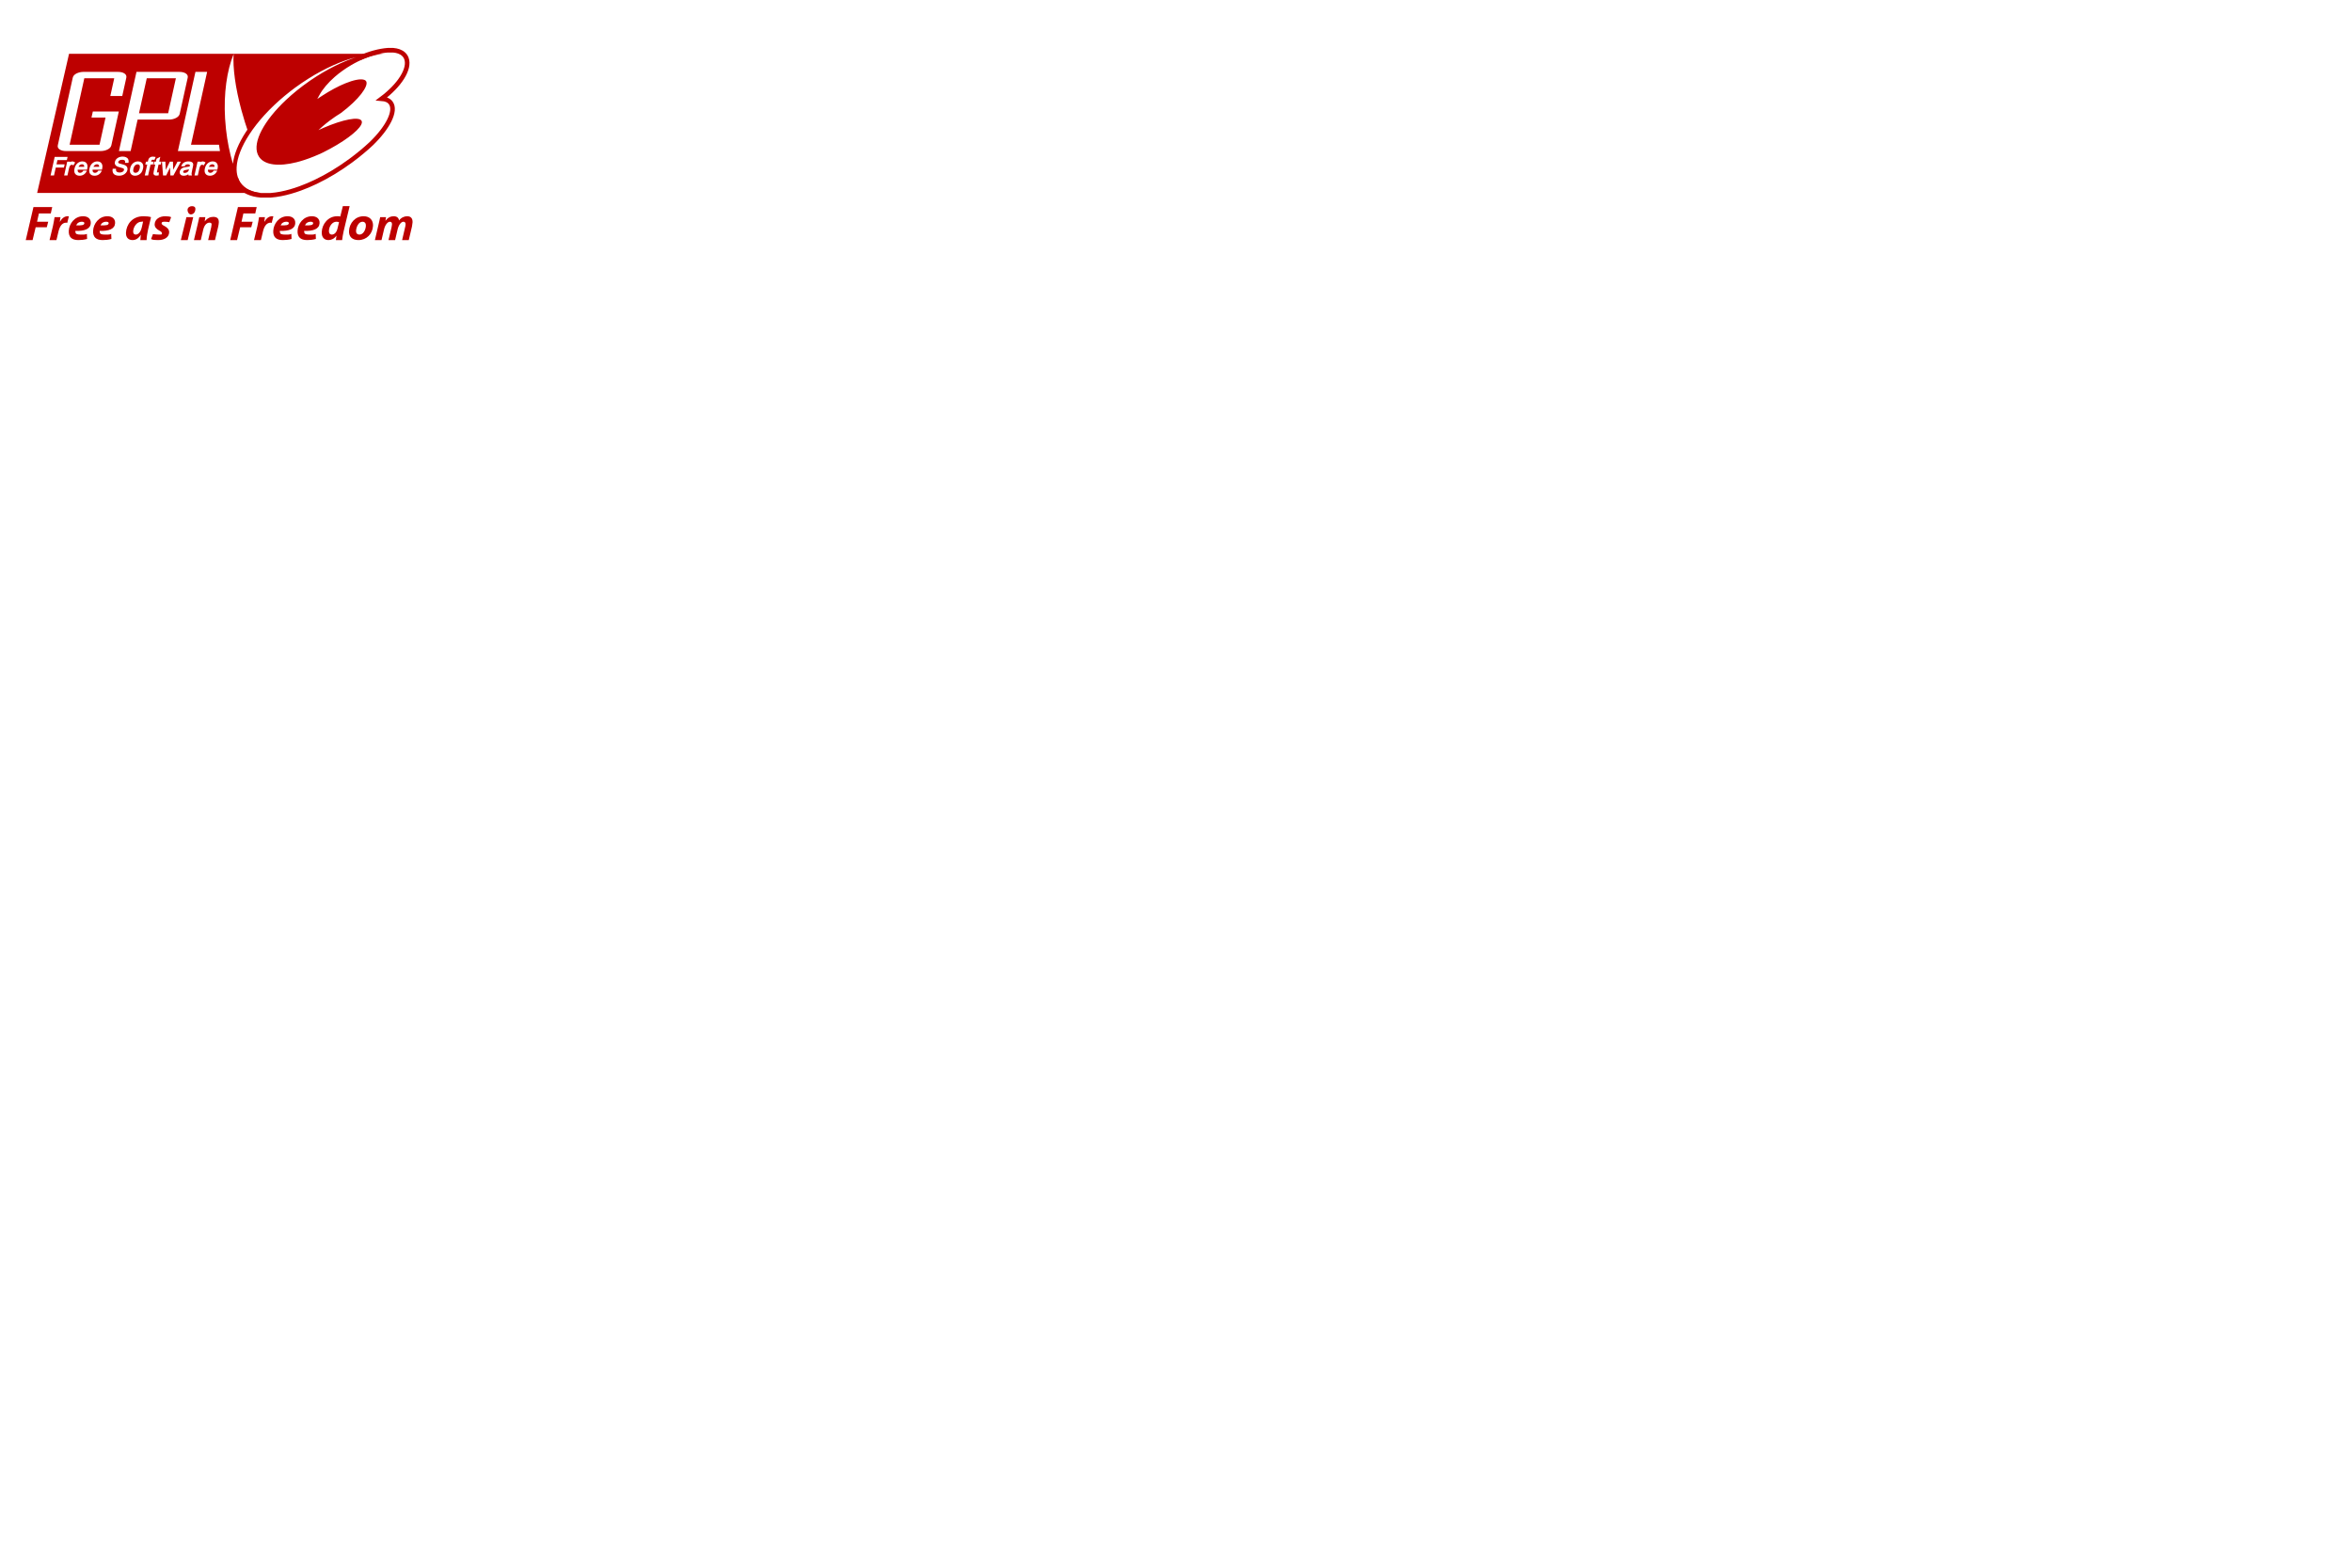
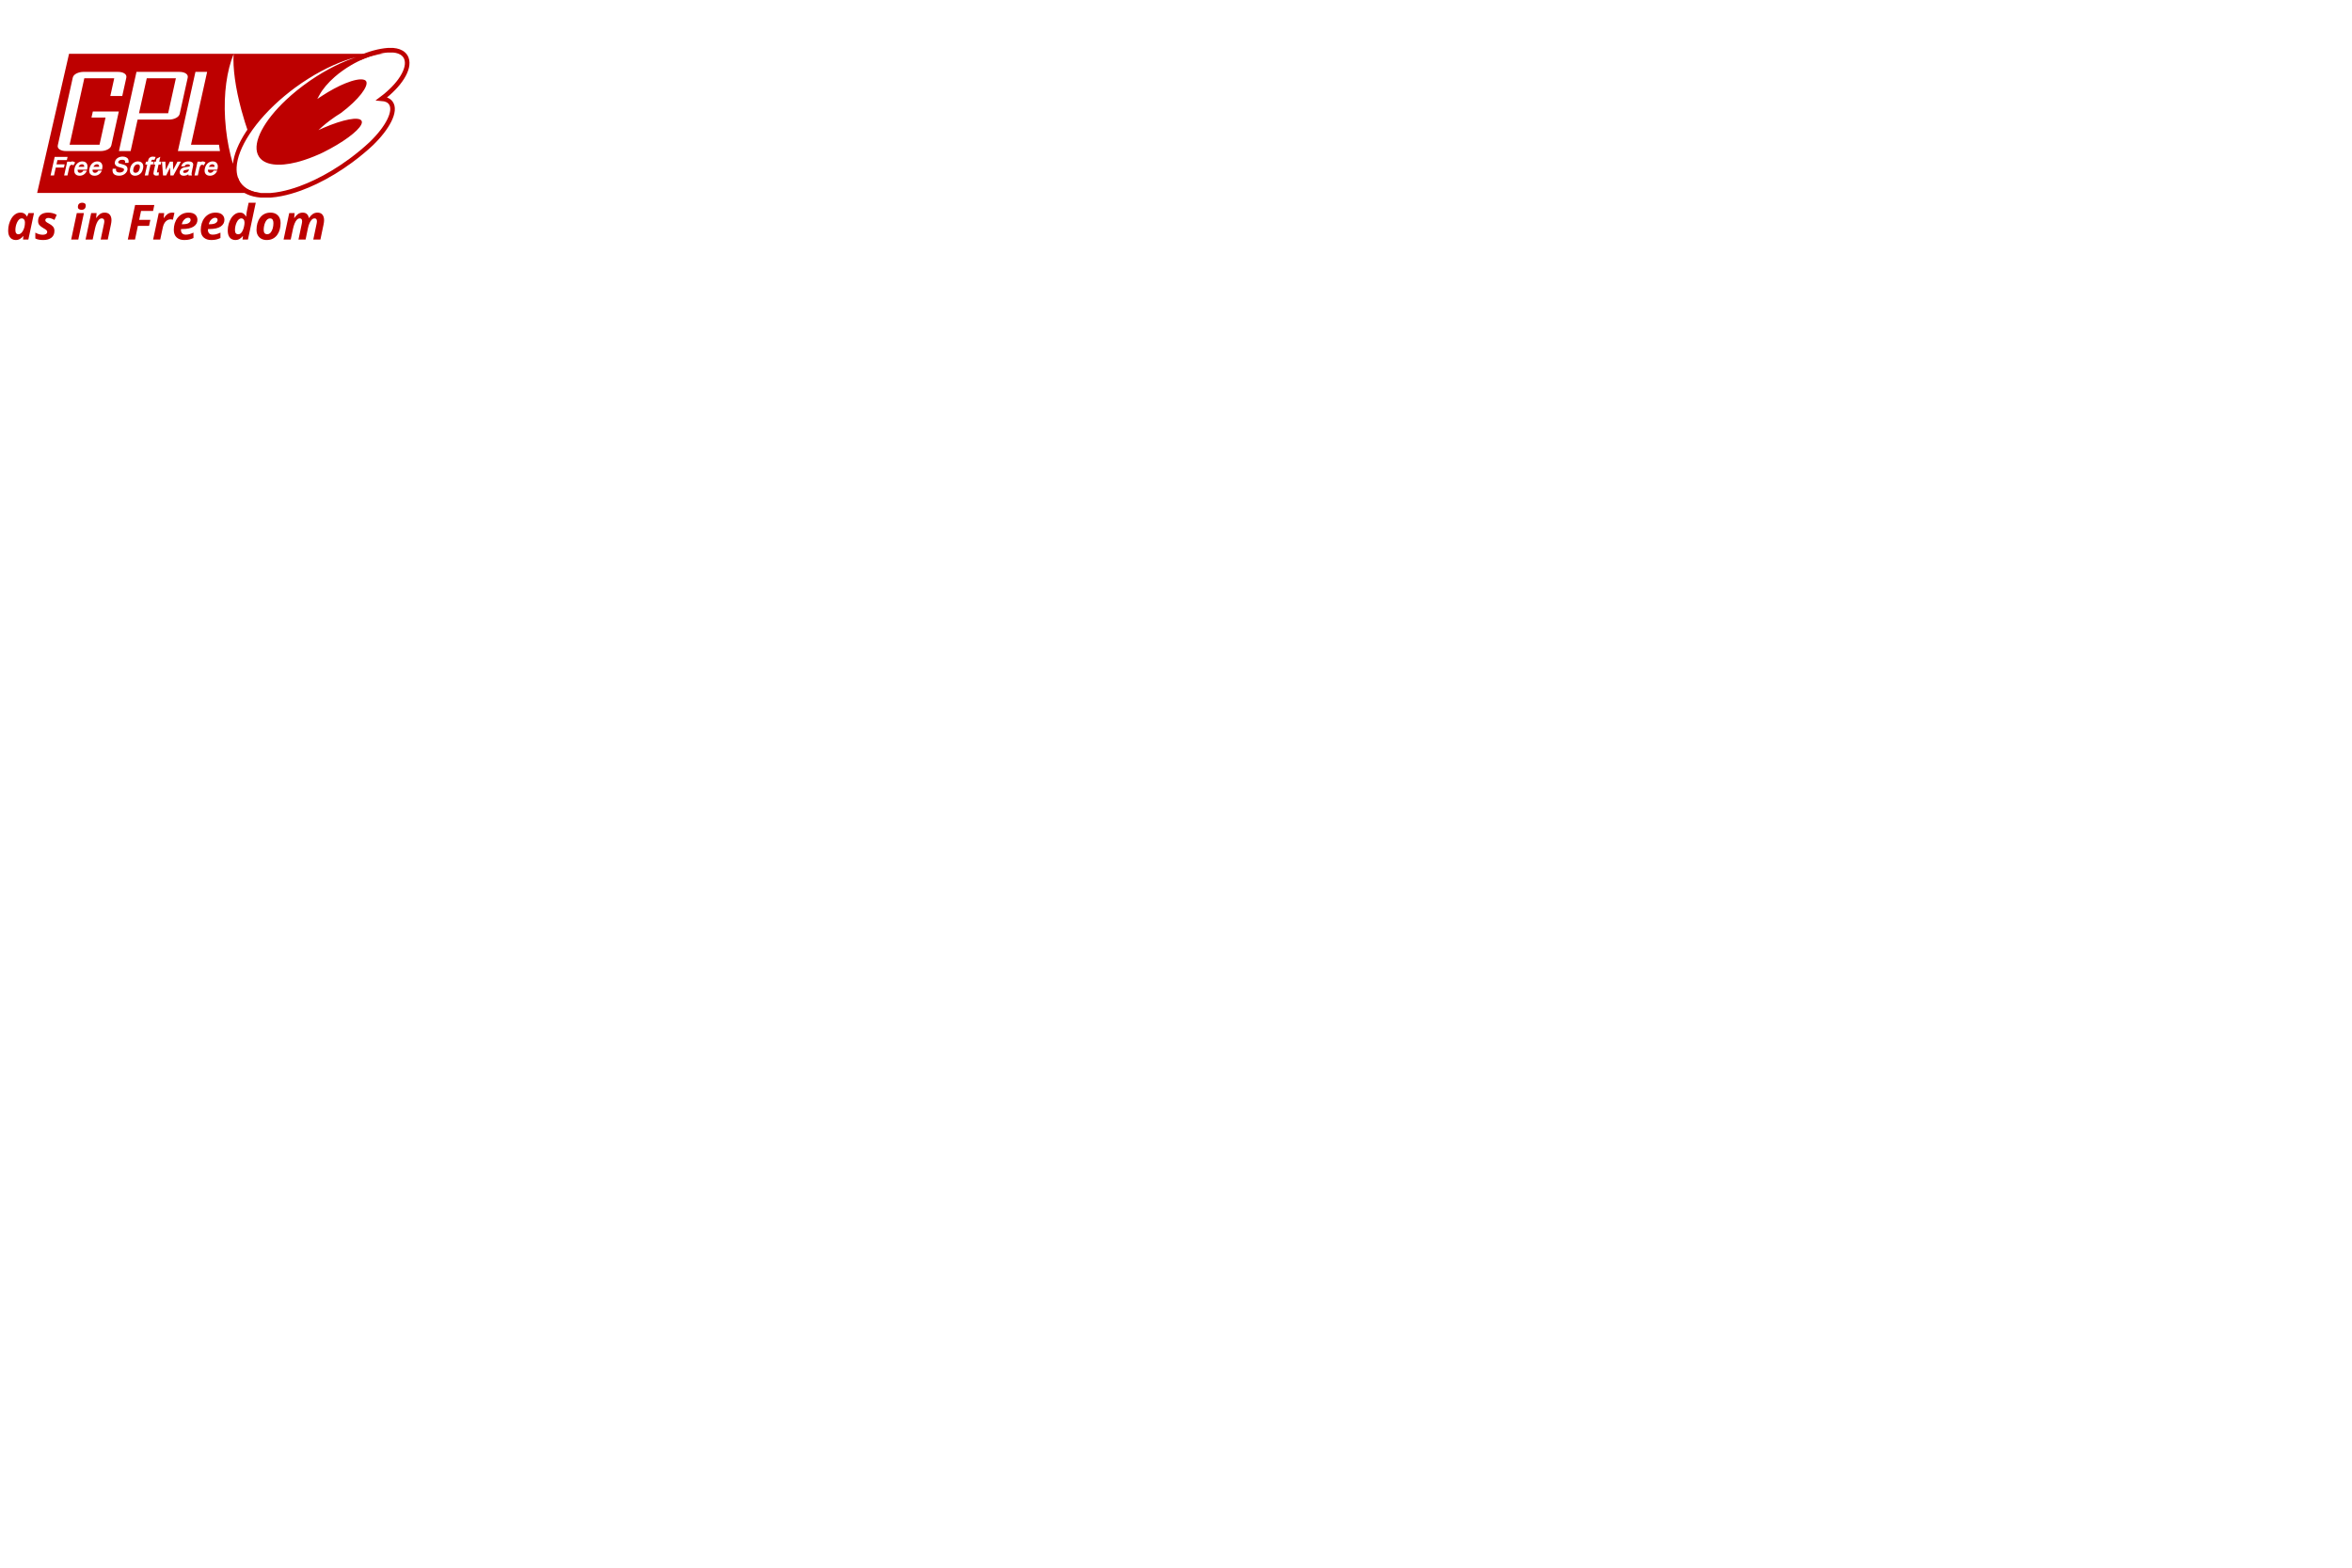
<svg xmlns="http://www.w3.org/2000/svg" width="1620" height="1080" id="svg1341" version="1.0">
  <g id="layer1">
    <path style="fill:#bd0000;fill-opacity:1;fill-rule:evenodd;stroke:none;stroke-width:1pt;stroke-linecap:butt;stroke-linejoin:miter" id="path74" d="M 47.554,37.076 C 47.554,37.076 25.582,132.939 25.582,132.939 C 25.588,132.939 25.589,132.939 25.602,132.939 C 25.602,132.939 127.25,132.939 127.25,132.939 C 127.25,132.939 180.117,132.939 180.117,132.939 C 173.819,132.39 168.846,130.179 165.884,126.148 C 165.334,125.403 164.88,124.6 164.482,123.76 C 164.229,123.141 163.992,122.516 163.752,121.884 C 163.12,119.875 162.868,117.646 162.982,115.271 C 163.298,108.651 166.404,100.775 171.786,92.529 C 177.503,83.765 185.789,74.58 196.048,66.056 C 198.348,64.147 200.725,62.262 203.214,60.43 C 206.291,58.166 209.391,56.082 212.493,54.132 C 223.921,46.937 235.32,41.903 245.421,39.346 C 235.769,42.495 224.924,47.841 214.21,55.119 C 213.825,55.379 213.444,55.646 213.065,55.909 C 207.121,60.028 201.735,64.402 197.035,68.82 C 181.912,83.04 173.918,97.775 177.551,106.407 C 177.81,107.001 178.119,107.568 178.479,108.105 C 182.383,113.847 192.058,114.84 204.32,111.757 C 205.154,111.549 205.988,111.312 206.847,111.066 C 210.764,109.935 214.922,108.408 219.205,106.526 C 220.235,106.071 221.275,105.603 222.324,105.104 C 222.431,105.054 222.533,105.003 222.64,104.946 C 236.159,98.229 246.548,90.5 248.797,85.856 C 249.29,84.846 249.408,83.985 249.074,83.31 C 247.469,80.056 236.241,82.254 222.64,88.146 C 221.547,88.62 220.442,89.108 219.323,89.627 C 220.233,88.782 221.18,87.935 222.146,87.1 C 223.688,85.772 225.284,84.474 226.983,83.191 C 229.643,81.177 232.331,79.357 234.978,77.743 C 247.373,68.392 253.639,59.547 252.331,56.264 C 252.084,55.646 251.56,55.22 250.752,54.961 C 248.168,54.139 243.452,55.12 237.722,57.468 C 232.997,59.407 227.57,62.281 222.067,65.858 C 222.067,65.858 221.317,66.352 221.317,66.352 C 221.317,66.352 221.179,66.431 221.179,66.431 C 221.179,66.431 218.534,68.188 218.534,68.188 C 218.534,68.188 220.054,65.404 220.054,65.404 C 222.309,61.276 225.983,56.969 230.556,52.967 C 233.911,50.042 237.743,47.285 241.868,44.873 C 243.428,43.96 244.986,43.112 246.547,42.347 C 248.145,41.566 249.744,40.872 251.304,40.254 C 255.838,38.461 260.165,37.372 263.939,37.076 C 263.595,37.076 253.338,37.076 253.338,37.076 C 253.338,37.076 217.606,37.076 217.606,37.076 C 217.606,37.076 60.05,37.076 60.05,37.076 C 60.05,37.076 47.554,37.076 47.554,37.076 z M 160.909,37.214 C 160.29,46.662 162.122,60.502 166.278,75.867 C 167.018,78.601 167.822,81.384 168.707,84.198 C 169.256,85.936 169.823,87.647 170.404,89.331 C 170.063,89.832 169.72,90.331 169.398,90.831 C 164.211,98.78 161.18,106.291 160.415,112.823 C 158.223,105.482 156.573,97.442 155.638,88.916 C 155.373,86.473 155.165,84.058 155.026,81.671 C 154.002,64.335 156.266,48.62 160.909,37.214 z M 57.405,49.513 C 57.523,49.51 57.64,49.513 57.76,49.513 C 57.76,49.513 81.114,49.513 81.114,49.513 C 83.111,49.513 84.654,49.887 85.754,50.638 C 86.846,51.393 87.256,52.371 86.997,53.56 C 86.997,53.56 84.214,66.135 84.214,66.135 C 84.214,66.135 75.982,66.135 75.982,66.135 C 75.982,66.135 78.686,53.895 78.686,53.895 C 78.686,53.895 58.076,53.895 58.076,53.895 C 58.076,53.895 50.634,87.534 50.634,87.534 C 50.634,87.534 47.949,99.715 47.949,99.715 C 47.949,99.715 68.539,99.715 68.539,99.715 C 68.539,99.715 68.559,99.636 68.559,99.636 C 68.559,99.636 72.685,81 72.685,81 C 72.685,81 63.012,81 63.012,81 C 63.012,81 63.939,76.795 63.939,76.795 C 63.939,76.795 81.845,76.795 81.845,76.795 C 81.845,76.795 76.712,100.05 76.712,100.05 C 76.643,100.381 76.521,100.681 76.357,100.978 C 75.933,101.749 75.195,102.409 74.165,102.952 C 72.738,103.704 71.029,104.078 69.033,104.078 C 69.033,104.078 45.698,104.078 45.698,104.078 C 43.702,104.078 42.158,103.704 41.059,102.952 C 39.966,102.201 39.55,101.241 39.816,100.05 C 39.816,100.05 50.101,53.56 50.101,53.56 C 50.366,52.371 51.194,51.393 52.628,50.638 C 52.678,50.611 52.735,50.605 52.786,50.579 C 54.094,49.923 55.63,49.555 57.405,49.513 z M 94.005,49.513 C 94.005,49.513 123.4,49.513 123.4,49.513 C 125.371,49.513 126.921,49.887 128.02,50.638 C 129.125,51.393 129.549,52.371 129.283,53.56 C 129.283,53.56 123.795,78.355 123.795,78.355 C 123.536,79.536 122.689,80.5 121.248,81.257 C 119.808,82.016 118.113,82.402 116.135,82.402 C 116.135,82.402 94.775,82.402 94.775,82.402 C 94.775,82.402 90.649,101.018 90.649,101.018 C 90.649,101.018 89.978,104.078 89.978,104.078 C 89.978,104.078 81.924,104.078 81.924,104.078 C 81.924,104.078 82.536,101.314 82.536,101.314 C 82.536,101.314 94.005,49.513 94.005,49.513 z M 134.613,49.513 C 134.613,49.513 142.668,49.513 142.668,49.513 C 142.668,49.513 133.547,90.713 133.547,90.713 C 133.547,90.713 131.553,99.715 131.553,99.715 C 131.553,99.715 150.821,99.715 150.821,99.715 C 151.023,101.192 151.259,102.644 151.512,104.078 C 151.512,104.078 122.532,104.078 122.532,104.078 C 122.532,104.078 124.822,93.733 124.822,93.733 C 124.822,93.733 134.613,49.513 134.613,49.513 z M 101.093,53.895 C 101.093,53.895 95.743,78.019 95.743,78.019 C 95.743,78.019 115.82,78.019 115.82,78.019 C 115.82,78.019 121.15,53.895 121.15,53.895 C 121.15,53.895 101.093,53.895 101.093,53.895 z M 84.214,107.868 C 84.293,107.865 84.371,107.868 84.451,107.868 C 85.386,107.868 86.202,108.032 86.859,108.342 C 87.56,108.67 88.062,109.158 88.34,109.803 C 88.611,110.428 88.682,111.138 88.537,111.915 C 88.537,111.915 88.478,112.211 88.478,112.211 C 88.478,112.211 86.168,112.211 86.168,112.211 C 86.168,112.211 86.188,111.935 86.188,111.935 C 86.248,111.392 86.18,110.965 85.971,110.671 C 85.943,110.634 85.904,110.586 85.872,110.553 C 85.82,110.5 85.742,110.439 85.675,110.395 C 85.351,110.191 84.846,110.079 84.194,110.079 C 83.329,110.079 82.682,110.23 82.24,110.533 C 81.81,110.83 81.538,111.162 81.45,111.56 C 81.362,111.964 81.507,112.176 81.608,112.29 C 81.611,112.293 81.624,112.306 81.628,112.31 C 81.756,112.419 82.2,112.675 83.582,113.001 C 84.833,113.304 85.661,113.576 86.129,113.81 C 86.836,114.17 87.331,114.637 87.59,115.212 C 87.849,115.78 87.905,116.446 87.747,117.166 C 87.59,117.867 87.232,118.514 86.701,119.121 C 86.177,119.727 85.51,120.207 84.707,120.542 C 83.911,120.87 83.038,121.055 82.141,121.055 C 81.004,121.055 80.091,120.883 79.377,120.542 C 78.632,120.188 78.094,119.63 77.778,118.903 C 77.475,118.196 77.41,117.393 77.581,116.515 C 77.581,116.515 77.64,116.238 77.64,116.238 C 77.64,116.238 79.91,116.238 79.91,116.238 C 79.91,116.238 79.89,116.515 79.89,116.515 C 79.834,117.039 79.89,117.462 80.029,117.778 C 80.161,118.081 80.414,118.332 80.818,118.528 C 81.248,118.737 81.785,118.844 82.398,118.844 C 82.947,118.844 83.449,118.752 83.898,118.588 C 84.34,118.43 84.692,118.221 84.944,117.956 C 85.191,117.69 85.335,117.41 85.398,117.107 C 85.461,116.835 85.446,116.606 85.339,116.416 C 85.219,116.214 84.981,116.035 84.609,115.883 C 84.609,115.883 82.674,115.31 82.674,115.31 C 81.594,115.039 80.866,114.78 80.443,114.521 C 79.868,114.18 79.454,113.742 79.239,113.218 C 79.024,112.7 79.001,112.126 79.14,111.5 C 79.286,110.831 79.609,110.194 80.108,109.625 C 80.613,109.05 81.265,108.599 82.042,108.302 C 82.729,108.045 83.452,107.894 84.214,107.868 z M 104.942,107.907 C 105.067,107.898 105.185,107.907 105.317,107.907 C 105.317,107.907 106.739,108.065 106.739,108.065 C 106.739,108.065 107.212,108.105 107.212,108.105 C 107.212,108.105 106.521,109.862 106.521,109.862 C 106.521,109.862 106.383,110.138 106.383,110.138 C 106.383,110.138 105.297,110.04 105.297,110.04 C 104.977,110.04 104.741,110.089 104.587,110.197 C 104.577,110.205 104.557,110.229 104.547,110.237 C 104.527,110.255 104.492,110.287 104.468,110.316 C 104.373,110.441 104.258,110.663 104.172,111.066 C 104.172,111.066 104.131,111.237 104.093,111.382 C 104.592,111.382 105.791,111.382 105.791,111.382 C 105.791,111.382 105.357,113.336 105.357,113.336 C 105.357,113.336 104.115,113.336 103.698,113.336 C 103.572,113.905 102.02,120.858 102.02,120.858 C 102.02,120.858 99.73,120.858 99.73,120.858 C 99.73,120.858 101.219,114.177 101.408,113.336 C 101.023,113.336 100.086,113.336 100.086,113.336 C 100.086,113.336 100.52,111.382 100.52,111.382 C 100.52,111.382 101.463,111.382 101.823,111.382 C 101.886,111.11 101.981,110.77 101.981,110.77 C 102.12,110.138 102.265,109.684 102.455,109.368 C 102.714,108.932 103.079,108.568 103.541,108.302 C 103.92,108.082 104.401,107.95 104.942,107.907 z M 110.41,108.006 C 110.41,108.006 109.812,110.7 109.66,111.382 C 110.103,111.382 111.141,111.382 111.141,111.382 C 111.141,111.382 110.707,113.336 110.707,113.336 C 110.707,113.336 109.618,113.336 109.226,113.336 C 109.106,113.88 108.16,118.094 108.16,118.094 C 108.16,118.094 108.081,118.6 108.081,118.745 C 108.081,118.75 108.081,118.762 108.081,118.765 C 108.081,118.767 108.081,118.784 108.081,118.785 C 108.082,118.786 108.1,118.784 108.101,118.785 C 108.101,118.785 108.338,118.805 108.338,118.805 C 108.338,118.805 109.423,118.726 109.423,118.726 C 109.423,118.726 109.305,120.483 109.305,120.483 C 109.305,120.483 109.325,120.799 109.325,120.799 C 109.325,120.799 107.765,120.976 107.765,120.976 C 107.146,120.976 106.692,120.875 106.364,120.66 C 106.016,120.433 105.814,120.131 105.732,119.752 C 105.719,119.683 105.692,119.582 105.692,119.436 C 105.692,119.152 105.746,118.671 105.929,117.837 C 105.929,117.837 106.759,114.12 106.936,113.336 C 106.639,113.336 105.85,113.336 105.85,113.336 C 105.85,113.336 106.285,111.382 106.285,111.382 C 106.285,111.382 107.054,111.382 107.37,111.382 C 107.471,110.927 107.824,109.368 107.824,109.368 C 107.824,109.368 109.66,108.401 109.66,108.401 C 109.66,108.401 110.41,108.006 110.41,108.006 z M 37.664,108.085 C 37.664,108.085 46.547,108.085 46.547,108.085 C 46.547,108.085 46.054,110.296 46.054,110.296 C 46.054,110.296 40.127,110.296 39.559,110.296 C 39.458,110.745 39.053,112.561 38.907,113.218 C 39.729,113.218 44.534,113.218 44.534,113.218 C 44.534,113.218 44.04,115.429 44.04,115.429 C 44.04,115.429 38.982,115.429 38.414,115.429 C 38.294,115.979 37.21,120.858 37.21,120.858 C 37.21,120.858 34.821,120.858 34.821,120.858 C 34.821,120.858 37.664,108.085 37.664,108.085 z M 49.568,111.204 C 49.657,111.193 49.754,111.204 49.844,111.204 C 50.413,111.204 50.938,111.377 51.443,111.737 C 51.443,111.737 51.759,111.954 51.759,111.954 C 51.759,111.954 50.535,113.968 50.535,113.968 C 50.535,113.968 50.199,113.731 50.199,113.731 C 49.953,113.573 49.688,113.494 49.41,113.494 C 49.17,113.494 48.946,113.58 48.719,113.731 C 48.479,113.889 48.278,114.098 48.127,114.383 C 47.861,114.869 47.667,115.414 47.534,116.001 C 47.534,116.001 46.468,120.858 46.468,120.858 C 46.468,120.858 44.178,120.858 44.178,120.858 C 44.178,120.858 46.291,111.382 46.291,111.382 C 46.291,111.382 48.423,111.382 48.423,111.382 C 48.423,111.382 48.349,111.669 48.324,111.777 C 48.425,111.701 48.532,111.597 48.62,111.54 C 48.926,111.357 49.249,111.243 49.568,111.204 z M 56.359,111.204 C 56.497,111.194 56.632,111.204 56.773,111.204 C 58.062,111.204 59.037,111.656 59.675,112.547 C 60.073,113.122 60.287,113.832 60.287,114.679 C 60.287,115.146 60.23,115.649 60.11,116.199 C 60.11,116.199 59.932,116.89 59.932,116.89 C 59.932,116.89 54.141,116.89 53.496,116.89 C 53.484,117.022 53.477,117.165 53.477,117.285 C 53.477,117.777 53.578,118.165 53.792,118.449 C 53.894,118.588 54.013,118.713 54.148,118.805 C 54.402,118.971 54.731,119.061 55.115,119.061 C 55.583,119.061 55.993,118.933 56.378,118.686 C 56.745,118.453 57.096,118.079 57.405,117.561 C 57.405,117.561 59.853,117.561 59.853,117.561 C 59.853,117.561 59.636,118.035 59.636,118.035 C 59.168,118.982 58.516,119.721 57.701,120.246 C 56.886,120.77 55.913,121.055 54.839,121.055 C 53.443,121.055 52.403,120.604 51.759,119.713 C 51.121,118.841 50.984,117.636 51.325,116.12 C 51.666,114.578 52.347,113.347 53.338,112.487 C 54.227,111.717 55.236,111.289 56.359,111.204 z M 66.644,111.204 C 66.782,111.194 66.918,111.204 67.059,111.204 C 68.347,111.204 69.322,111.656 69.961,112.547 C 70.359,113.122 70.573,113.832 70.573,114.679 C 70.573,115.14 70.515,115.636 70.395,116.179 C 70.395,116.179 70.217,116.89 70.217,116.89 C 70.217,116.89 64.426,116.89 63.781,116.89 C 63.775,116.978 63.768,117.058 63.762,117.146 C 63.757,117.18 63.764,117.23 63.762,117.265 C 63.762,117.271 63.762,117.279 63.762,117.285 C 63.762,117.379 63.775,117.473 63.781,117.561 C 63.813,117.921 63.907,118.222 64.078,118.449 C 64.11,118.494 64.141,118.548 64.176,118.588 C 64.466,118.897 64.875,119.061 65.4,119.061 C 65.868,119.061 66.285,118.933 66.664,118.686 C 67.03,118.453 67.381,118.079 67.69,117.561 C 67.69,117.561 70.158,117.561 70.158,117.561 C 70.158,117.561 69.921,118.035 69.921,118.035 C 69.454,118.982 68.801,119.721 67.986,120.246 C 67.171,120.77 66.198,121.055 65.124,121.055 C 63.728,121.055 62.689,120.604 62.044,119.713 C 61.627,119.144 61.432,118.42 61.432,117.561 C 61.432,117.428 61.439,117.285 61.452,117.146 C 61.477,116.818 61.528,116.486 61.61,116.12 C 61.951,114.585 62.612,113.347 63.604,112.487 C 64.493,111.717 65.521,111.289 66.644,111.204 z M 94.657,111.204 C 94.798,111.193 94.928,111.204 95.071,111.204 C 96.385,111.204 97.395,111.649 98.052,112.527 C 98.703,113.405 98.861,114.59 98.526,116.08 C 98.267,117.243 97.893,118.182 97.381,118.864 C 96.87,119.546 96.217,120.104 95.447,120.483 C 94.682,120.862 93.873,121.055 93.058,121.055 C 91.719,121.055 90.721,120.597 90.077,119.713 C 89.66,119.151 89.445,118.426 89.445,117.561 C 89.445,117.094 89.497,116.597 89.623,116.041 C 90.002,114.348 90.776,113.058 91.913,112.231 C 92.748,111.628 93.669,111.28 94.657,111.204 z M 129.342,111.204 C 129.509,111.194 129.663,111.204 129.836,111.204 C 130.632,111.204 131.257,111.285 131.731,111.481 C 132.237,111.683 132.595,111.969 132.797,112.31 C 132.993,112.632 133.093,113.028 133.093,113.514 C 133.093,113.514 132.856,114.955 132.856,114.955 C 132.856,114.955 132.422,116.91 132.422,116.91 C 132.049,118.577 131.967,119.203 131.948,119.436 C 131.929,119.752 131.959,120.06 132.047,120.345 C 132.047,120.345 132.205,120.858 132.205,120.858 C 132.205,120.858 129.875,120.858 129.875,120.858 C 129.875,120.858 129.777,120.562 129.777,120.562 C 129.739,120.423 129.75,120.246 129.737,120.088 C 129.295,120.36 128.852,120.6 128.454,120.739 C 127.867,120.942 127.257,121.055 126.638,121.055 C 125.564,121.055 124.769,120.776 124.289,120.226 C 123.922,119.822 123.756,119.327 123.756,118.765 C 123.756,118.55 123.784,118.328 123.835,118.094 C 123.942,117.614 124.137,117.169 124.447,116.771 C 124.75,116.38 125.108,116.057 125.513,115.824 C 125.904,115.59 126.341,115.424 126.796,115.31 C 126.796,115.31 128.197,115.074 128.197,115.074 C 129.278,114.947 130.084,114.79 130.665,114.62 C 130.678,114.556 130.705,114.481 130.705,114.481 C 130.796,114.075 130.785,113.769 130.685,113.613 C 130.677,113.603 130.654,113.582 130.645,113.573 C 130.624,113.551 130.591,113.515 130.566,113.494 C 130.329,113.306 129.924,113.218 129.382,113.218 C 128.769,113.218 128.316,113.318 128,113.514 C 127.69,113.71 127.404,114.068 127.151,114.58 C 127.151,114.58 124.762,114.58 124.762,114.58 C 124.762,114.58 124.98,114.106 124.98,114.106 C 125.264,113.449 125.603,112.904 126.026,112.487 C 126.449,112.071 127.021,111.748 127.684,111.52 C 128.192,111.352 128.748,111.241 129.342,111.204 z M 139.351,111.204 C 139.44,111.193 139.538,111.204 139.628,111.204 C 140.203,111.204 140.741,111.377 141.246,111.737 C 141.246,111.737 141.543,111.954 141.543,111.954 C 141.543,111.954 140.319,113.968 140.319,113.968 C 140.319,113.968 139.983,113.731 139.983,113.731 C 139.737,113.573 139.485,113.494 139.213,113.494 C 138.973,113.494 138.736,113.58 138.502,113.731 C 138.262,113.889 138.088,114.098 137.93,114.383 C 137.671,114.869 137.47,115.414 137.338,116.001 C 137.338,116.001 136.252,120.858 136.252,120.858 C 136.252,120.858 133.962,120.858 133.962,120.858 C 133.962,120.858 136.074,111.382 136.074,111.382 C 136.074,111.382 138.206,111.382 138.206,111.382 C 138.206,111.382 138.153,111.669 138.127,111.777 C 138.228,111.701 138.329,111.597 138.423,111.54 C 138.724,111.357 139.033,111.243 139.351,111.204 z M 146.123,111.204 C 146.26,111.194 146.396,111.204 146.537,111.204 C 147.826,111.204 148.807,111.656 149.439,112.547 C 149.843,113.122 150.051,113.832 150.051,114.679 C 150.051,115.146 149.974,115.649 149.854,116.199 C 149.854,116.199 149.696,116.89 149.696,116.89 C 149.696,116.89 143.898,116.89 143.26,116.89 C 143.247,117.022 143.221,117.165 143.221,117.285 C 143.221,117.777 143.328,118.165 143.536,118.449 C 143.569,118.494 143.619,118.548 143.655,118.588 C 143.676,118.61 143.712,118.646 143.734,118.666 C 144.016,118.923 144.401,119.061 144.879,119.061 C 145.346,119.061 145.757,118.933 146.142,118.686 C 146.509,118.453 146.853,118.079 147.169,117.561 C 147.169,117.561 149.637,117.561 149.637,117.561 C 149.637,117.561 149.4,118.035 149.4,118.035 C 148.932,118.982 148.274,119.721 147.465,120.246 C 146.644,120.77 145.683,121.055 144.602,121.055 C 143.206,121.055 142.187,120.604 141.543,119.713 C 140.905,118.841 140.754,117.636 141.089,116.12 C 141.43,114.578 142.091,113.347 143.082,112.487 C 143.977,111.717 145.001,111.289 146.123,111.204 z M 111.555,111.382 C 111.555,111.382 113.905,111.382 113.905,111.382 C 113.905,111.382 114.195,117.005 114.201,117.087 C 114.296,116.886 114.369,116.716 114.379,116.692 C 114.379,116.692 116.965,111.382 116.965,111.382 C 116.965,111.382 119.116,111.382 119.116,111.382 C 119.116,111.382 119.314,116.937 119.314,116.969 C 119.377,116.855 122.255,111.382 122.255,111.382 C 122.255,111.382 124.585,111.382 124.585,111.382 C 124.585,111.382 119.452,120.858 119.452,120.858 C 119.452,120.858 117.34,120.858 117.34,120.858 C 117.34,120.858 117.135,115.72 117.123,115.429 C 116.251,117.217 114.477,120.858 114.477,120.858 C 114.477,120.858 112.306,120.858 112.306,120.858 C 112.306,120.858 111.555,111.382 111.555,111.382 z M 56.398,113.178 C 55.854,113.201 55.36,113.398 54.898,113.771 C 54.532,114.061 54.284,114.46 54.089,114.896 C 54.089,114.896 57.978,114.896 57.978,114.896 C 57.984,114.826 57.997,114.742 57.997,114.679 C 57.997,114.319 57.933,114.039 57.82,113.85 C 57.542,113.395 57.129,113.178 56.517,113.178 C 56.48,113.178 56.435,113.177 56.398,113.178 z M 66.683,113.178 C 66.139,113.201 65.645,113.398 65.183,113.771 C 64.817,114.061 64.576,114.46 64.374,114.896 C 64.374,114.896 68.263,114.896 68.263,114.896 C 68.269,114.826 68.283,114.742 68.283,114.679 C 68.283,114.319 68.225,114.039 68.105,113.85 C 68.05,113.757 67.975,113.665 67.907,113.593 C 67.644,113.32 67.281,113.178 66.802,113.178 C 66.765,113.178 66.72,113.177 66.683,113.178 z M 146.241,113.178 C 145.681,113.196 145.159,113.385 144.681,113.771 C 144.321,114.061 144.074,114.46 143.872,114.896 C 143.872,114.896 147.741,114.896 147.741,114.896 C 147.748,114.826 147.761,114.742 147.761,114.679 C 147.761,114.319 147.703,114.039 147.583,113.85 C 147.312,113.401 146.893,113.185 146.28,113.178 C 146.262,113.179 146.259,113.178 146.241,113.178 z M 94.519,113.218 C 93.997,113.28 93.511,113.518 93.058,113.929 C 92.515,114.421 92.121,115.195 91.893,116.219 C 91.798,116.648 91.755,117.015 91.755,117.344 C 91.755,117.792 91.841,118.145 92.012,118.41 C 92.057,118.478 92.117,118.55 92.17,118.607 C 92.45,118.905 92.842,119.061 93.334,119.061 C 93.972,119.061 94.535,118.824 95.071,118.331 C 95.615,117.832 96.002,117.05 96.236,116.001 C 96.451,115.041 96.421,114.324 96.118,113.869 C 95.827,113.427 95.402,113.218 94.815,113.218 C 94.715,113.218 94.615,113.206 94.519,113.218 z M 130.191,116.673 C 129.654,116.818 129.053,116.94 128.257,117.048 C 127.663,117.136 127.24,117.229 126.993,117.324 C 126.778,117.413 126.605,117.535 126.46,117.699 C 126.321,117.857 126.228,118.023 126.184,118.212 C 126.171,118.288 126.164,118.366 126.164,118.43 C 126.164,118.435 126.164,118.444 126.164,118.449 C 126.165,118.464 126.162,118.494 126.164,118.509 C 126.168,118.537 126.176,118.581 126.184,118.607 C 126.187,118.616 126.2,118.638 126.204,118.647 C 126.21,118.664 126.215,118.69 126.223,118.706 C 126.232,118.722 126.252,118.75 126.263,118.765 C 126.279,118.788 126.302,118.823 126.322,118.844 C 126.48,119.021 126.795,119.101 127.25,119.101 C 127.749,119.101 128.229,119.006 128.671,118.785 C 129.107,118.57 129.459,118.25 129.718,117.877 C 129.907,117.612 130.059,117.203 130.191,116.673 z " />
    <g style="fill:#bd0000;fill-opacity:1" transform="matrix(0.6317225,0,0,0.6317225,-61.3054,-143.7693)" id="g4966">
-       <g style="fill:#bd0000;fill-opacity:1;fill-rule:evenodd;stroke:none;stroke-width:1pt;stroke-linecap:butt;stroke-linejoin:miter" id="g84" transform="translate(125.1273,453.3934)">
-         <path style="fill:#bd0000;fill-opacity:1" id="path86" d="M 0,36 C 0,36 7.46,36 7.46,36 C 7.46,36 10.81,22 10.81,22 C 10.81,22 22.93,22 22.93,22 C 22.93,22 24.49,16 24.49,16 C 24.49,16 12.32,16 12.32,16 C 12.32,16 14.34,7 14.34,7 C 14.34,7 27.29,7 27.29,7 C 27.29,7 28.85,0 28.85,0 C 28.85,0 8.4,0 8.4,0 C 8.4,0 0,36 0,36 z " />
-       </g>
-       <g style="fill:#bd0000;fill-opacity:1;fill-rule:evenodd;stroke:none;stroke-width:1pt;stroke-linecap:butt;stroke-linejoin:miter" id="g88" transform="translate(151.0773,463.3934)">
-         <path style="fill:#bd0000;fill-opacity:1" id="path90" d="M 7.51,26 C 7.51,26 9.75,16.6 9.75,16.6 C 10.93,11.51 13.42,7 18.13,7 C 18.55,7 18.96,7.21 19.27,7.26 C 19.27,7.26 21.09,0.05 21.09,0.05 C 20.67,0.05 20.21,0 19.69,0 C 16.22,0 13.31,2.44 11.37,5.94 C 11.37,5.94 11.17,5.94 11.17,5.94 C 11.46,4.23 11.71,2.61 11.9,1 C 11.9,1 5.47,1 5.47,1 C 5.1,3.08 4.53,7.15 3.66,10.82 C 3.66,10.82 0,26 0,26 C 0,26 7.51,26 7.51,26 z " />
-       </g>
-       <g style="fill:#bd0000;fill-opacity:1;fill-rule:evenodd;stroke:none;stroke-width:1pt;stroke-linecap:butt;stroke-linejoin:miter" id="g92" transform="translate(171.7073,463.3934)">
-         <path style="fill:#bd0000;fill-opacity:1" id="path94" d="M 20.06,19.25 C 17.99,20.26 15.63,20 12.88,20 C 10.71,20 9.03,19.62 8.11,18.88 C 7.63,18.07 7.43,16.81 7.47,16 C 17.6,16.27 23.99,13.93 24.31,7.53 C 24.55,2.7 21.02,0 15.89,0 C 6.73,0 0.73,8.08 0.34,15.86 C 0,22.65 3.52,26 10.78,26 C 13.57,26 17.27,25.68 20.3,24.77 C 20.3,24.77 20.06,19.25 20.06,19.25 z M 17.32,7.53 C 17.2,9.91 14.26,10.05 8.47,10 C 9.1,7.91 11.22,6 14.69,6 C 16.4,6 17.38,6.65 17.32,7.53 z " />
-       </g>
-       <g style="fill:#bd0000;fill-opacity:1;fill-rule:evenodd;stroke:none;stroke-width:1pt;stroke-linecap:butt;stroke-linejoin:miter" id="g96" transform="translate(198.2273,463.3934)">
-         <path style="fill:#bd0000;fill-opacity:1" id="path98" d="M 20.05,19.25 C 17.98,20.26 15.62,20 12.88,20 C 10.7,20 9.03,19.62 8.11,18.88 C 7.63,18.07 7.42,16.81 7.46,16 C 17.6,16.27 23.98,13.93 24.31,7.53 C 24.55,2.7 21.02,0 15.89,0 C 6.72,0 0.72,8.08 0.33,15.86 C 0,22.65 3.52,26 10.77,26 C 13.57,26 17.27,25.68 20.3,24.77 C 20.3,24.77 20.05,19.25 20.05,19.25 z M 17.32,7.53 C 17.2,9.91 14.26,10.05 8.46,10 C 9.1,7.91 11.21,6 14.68,6 C 16.39,6 17.38,6.65 17.32,7.53 z " />
-       </g>
-       <g style="fill:#bd0000;fill-opacity:1;fill-rule:evenodd;stroke:none;stroke-width:1pt;stroke-linecap:butt;stroke-linejoin:miter" id="g100" transform="translate(234.1373,463.3934)">
-         <path style="fill:#bd0000;fill-opacity:1" id="path102" d="M 22.74,26 C 22.8,22.83 23.56,17.85 24.35,14.58 C 24.35,14.58 27.56,1 27.56,1 C 25.52,0.31 22.34,0 19.28,0 C 6.86,0 0.7,9.2 0.27,17.82 C 0,23.23 2.93,26 7.49,26 C 10.44,26 13.77,24.57 16.36,20.27 C 16.36,20.27 16.47,20.27 16.47,20.27 C 16.27,22.34 16.03,24.35 15.9,26 C 15.9,26 22.74,26 22.74,26 z M 17.61,11.72 C 16.15,18.08 13.17,20 10.95,20 C 8.88,20 7.98,18.53 8.1,16.39 C 8.34,11.56 12.16,6 16.98,6 C 17.76,6 18.37,5.86 18.94,5.72 C 18.94,5.72 17.61,11.72 17.61,11.72 z " />
-       </g>
-       <g style="fill:#bd0000;fill-opacity:1;fill-rule:evenodd;stroke:none;stroke-width:1pt;stroke-linecap:butt;stroke-linejoin:miter" id="g104" transform="translate(261.7673,463.3934)">
-         <path style="fill:#bd0000;fill-opacity:1" id="path106" d="M 0,24.82 C 1.44,25.94 4.46,25.95 7.61,26 C 14.34,26.05 19.42,23.11 19.72,17.71 C 19.89,14.11 17.1,11.98 14.37,10.55 C 12.4,9.6 11.41,8.69 11.46,7.63 C 11.53,6.2 12.87,6 14.84,6 C 17.06,6 18.84,6.27 19.86,6.47 C 19.86,6.47 21.88,1.05 21.88,1.05 C 20.73,0.36 18.43,0 15.48,0 C 8.95,0 4.17,3.45 3.9,8.69 C 3.74,11.93 6.07,14.11 8.89,15.59 C 11.17,16.76 11.95,17.66 11.89,18.93 C 11.82,20.21 10.68,20 8.61,20 C 6.18,20 3.49,19.68 2.07,19.46 C 2.07,19.46 0,24.82 0,24.82 z " />
-       </g>
-       <g style="fill:#bd0000;fill-opacity:1;fill-rule:evenodd;stroke:none;stroke-width:1pt;stroke-linecap:butt;stroke-linejoin:miter" id="g108" transform="translate(294.2173,452.3934)">
-         <path style="fill:#bd0000;fill-opacity:1" id="path110" d="M 7.45,37 C 7.45,37 13.5,12 13.5,12 C 13.5,12 6.09,12 6.09,12 C 6.09,12 0,37 0,37 C 0,37 7.45,37 7.45,37 z M 10.92,9 C 13.46,9 15.72,6.9 15.86,3.3 C 15.98,0.86 14.4,0 12.07,0 C 9.64,0 7.42,1.58 7.29,3.94 C 7.17,6.32 8.75,9 10.92,9 z " />
-       </g>
-       <g style="fill:#bd0000;fill-opacity:1;fill-rule:evenodd;stroke:none;stroke-width:1pt;stroke-linecap:butt;stroke-linejoin:miter" id="g112" transform="translate(308.5073,464.0834)">
-         <path style="fill:#bd0000;fill-opacity:1" id="path114" d="M 7.46,25.31 C 7.46,25.31 10.1,14.05 10.1,14.05 C 11.47,8.32 14.42,6.31 16.85,6.31 C 18.77,6.31 19.33,7.13 19.24,8.32 C 19.19,9.28 19.04,10.29 18.84,11.19 C 18.84,11.19 15.48,25.31 15.48,25.31 C 15.48,25.31 22.94,25.31 22.94,25.31 C 22.94,25.31 26.48,10.5 26.48,10.5 C 26.75,9.22 27.05,7.31 27.11,6.15 C 27.33,1.64 25.08,0 20.94,0 C 17.62,0 14.39,1.54 11.84,4.88 C 11.84,4.88 11.74,4.88 11.74,4.88 C 11.74,4.88 12.42,0.31 12.42,0.31 C 12.42,0.31 5.84,0.31 5.84,0.31 C 5.41,2.45 4.86,5.04 4.08,8.06 C 4.08,8.06 0,25.31 0,25.31 C 0,25.31 7.46,25.31 7.46,25.31 z " />
-       </g>
-       <g style="fill:#bd0000;fill-opacity:1;fill-rule:evenodd;stroke:none;stroke-width:1pt;stroke-linecap:butt;stroke-linejoin:miter" id="g116" transform="translate(348.0673,453.3934)">
-         <path style="fill:#bd0000;fill-opacity:1" id="path118" d="M 0,36 C 0,36 7.46,36 7.46,36 C 7.46,36 10.82,22 10.82,22 C 10.82,22 22.93,22 22.93,22 C 22.93,22 24.49,16 24.49,16 C 24.49,16 12.32,16 12.32,16 C 12.32,16 14.34,7 14.34,7 C 14.34,7 27.29,7 27.29,7 C 27.29,7 28.85,0 28.85,0 C 28.85,0 8.4,0 8.4,0 C 8.4,0 0,36 0,36 z " />
-       </g>
-       <g style="fill:#bd0000;fill-opacity:1;fill-rule:evenodd;stroke:none;stroke-width:1pt;stroke-linecap:butt;stroke-linejoin:miter" id="g120" transform="translate(374.0173,463.3934)">
-         <path style="fill:#bd0000;fill-opacity:1" id="path122" d="M 7.51,26 C 7.51,26 9.75,16.6 9.75,16.6 C 10.93,11.51 13.42,7 18.13,7 C 18.55,7 18.96,7.21 19.27,7.26 C 19.27,7.26 21.09,0.05 21.09,0.05 C 20.67,0.05 20.21,0 19.69,0 C 16.22,0 13.31,2.44 11.37,5.94 C 11.37,5.94 11.17,5.94 11.17,5.94 C 11.46,4.23 11.71,2.61 11.9,1 C 11.9,1 5.47,1 5.47,1 C 5.11,3.08 4.53,7.15 3.66,10.82 C 3.66,10.82 0,26 0,26 C 0,26 7.51,26 7.51,26 z " />
-       </g>
-       <g style="fill:#bd0000;fill-opacity:1;fill-rule:evenodd;stroke:none;stroke-width:1pt;stroke-linecap:butt;stroke-linejoin:miter" id="g124" transform="translate(394.6473,463.3934)">
-         <path style="fill:#bd0000;fill-opacity:1" id="path126" d="M 20.06,19.25 C 17.99,20.26 15.63,20 12.88,20 C 10.71,20 9.03,19.62 8.11,18.88 C 7.63,18.07 7.43,16.81 7.47,16 C 17.6,16.27 23.99,13.93 24.31,7.53 C 24.55,2.7 21.02,0 15.89,0 C 6.73,0 0.73,8.08 0.34,15.86 C 0,22.65 3.53,26 10.78,26 C 13.57,26 17.28,25.68 20.3,24.77 C 20.3,24.77 20.06,19.25 20.06,19.25 z M 17.32,7.53 C 17.2,9.91 14.26,10.05 8.47,10 C 9.1,7.91 11.22,6 14.69,6 C 16.4,6 17.38,6.65 17.32,7.53 z " />
-       </g>
-       <g style="fill:#bd0000;fill-opacity:1;fill-rule:evenodd;stroke:none;stroke-width:1pt;stroke-linecap:butt;stroke-linejoin:miter" id="g128" transform="translate(421.1673,463.3934)">
-         <path style="fill:#bd0000;fill-opacity:1" id="path130" d="M 20.05,19.25 C 17.98,20.26 15.62,20 12.88,20 C 10.7,20 9.03,19.62 8.11,18.88 C 7.63,18.07 7.42,16.81 7.46,16 C 17.6,16.27 23.98,13.93 24.31,7.53 C 24.55,2.7 21.02,0 15.89,0 C 6.72,0 0.72,8.08 0.33,15.86 C 0,22.65 3.52,26 10.77,26 C 13.57,26 17.27,25.68 20.3,24.77 C 20.3,24.77 20.05,19.25 20.05,19.25 z M 17.32,7.53 C 17.2,9.91 14.26,10.05 8.46,10 C 9.1,7.91 11.21,6 14.68,6 C 16.39,6 17.38,6.65 17.32,7.53 z " />
-       </g>
-       <g style="fill:#bd0000;fill-opacity:1;fill-rule:evenodd;stroke:none;stroke-width:1pt;stroke-linecap:butt;stroke-linejoin:miter" id="g132" transform="translate(447.5473,452.3934)">
-         <path style="fill:#bd0000;fill-opacity:1" id="path134" d="M 23.31,0 C 23.31,0 20.5,11.36 20.5,11.36 C 19.48,10.94 18.15,11 17.11,11 C 7.53,11 0.75,19.2 0.3,28.08 C 0,34.34 3.34,37 7.64,37 C 10.65,37 13.82,35.67 16.22,32.23 C 16.22,32.23 16.32,32.23 16.32,32.23 C 16.32,32.23 15.75,37 15.75,37 C 15.75,37 22.53,37 22.53,37 C 22.84,34 23.49,30.43 24.22,27.17 C 24.22,27.17 30.71,0 30.71,0 C 30.71,0 23.31,0 23.31,0 z M 17.47,24.42 C 16.3,29.35 13.54,31 11.36,31 C 9.19,31 7.98,29.49 8.13,26.8 C 8.38,21.82 11.8,17 16.25,17 C 17.5,17 18.57,17.19 19.16,17.47 C 19.16,17.47 17.47,24.42 17.47,24.42 z " />
-       </g>
-       <g style="fill:#bd0000;fill-opacity:1;fill-rule:evenodd;stroke:none;stroke-width:1pt;stroke-linecap:butt;stroke-linejoin:miter" id="g136" transform="translate(477.2573,463.3934)">
-         <path style="fill:#bd0000;fill-opacity:1" id="path138" d="M 10.61,26 C 19.31,26 26.02,19.41 26.49,10.44 C 26.78,4.5 23.08,0 16.25,0 C 7.23,0 0.76,7.3 0.31,16.12 C 0,22.54 4.14,26 10.61,26 z M 11.78,20 C 9.24,20 7.84,18.38 7.99,15.96 C 8.19,11.93 10.68,6 14.97,6 C 17.93,6 18.84,8.27 18.72,10.5 C 18.5,14.9 15.82,20 11.78,20 z " />
-       </g>
-       <g style="fill:#bd0000;fill-opacity:1;fill-rule:evenodd;stroke:none;stroke-width:1pt;stroke-linecap:butt;stroke-linejoin:miter" id="g140" transform="translate(505.8173,463.3934)">
-         <path style="fill:#bd0000;fill-opacity:1" id="path142" d="M 7.2,26 C 7.2,26 9.9,14.58 9.9,14.58 C 11.03,9.49 13.85,6 16.38,6 C 18.2,6 18.7,7.33 18.61,9.07 C 18.56,9.97 18.36,10.98 18.15,11.98 C 18.15,11.98 14.81,26 14.81,26 C 14.81,26 22.01,26 22.01,26 C 22.01,26 24.71,14.53 24.71,14.53 C 25.95,9.28 28.61,6 31.09,6 C 32.8,6 33.51,7.22 33.43,8.96 C 33.38,9.97 33.17,11.08 32.91,12.09 C 32.91,12.09 29.67,26 29.67,26 C 29.67,26 36.92,26 36.92,26 C 36.92,26 40.41,11.19 40.41,11.19 C 40.68,9.86 40.99,7.79 41.04,6.73 C 41.26,2.33 39.11,0 35.23,0 C 31.91,0 28.68,1.5 26.23,4.66 C 26.14,2.38 24.51,0 20.47,0 C 17.2,0 14.08,1.48 11.58,4.83 C 11.58,4.83 11.48,4.83 11.48,4.83 C 11.48,4.83 12.15,1 12.15,1 C 12.15,1 5.73,1 5.73,1 C 5.31,3.14 4.8,5.73 4.02,8.75 C 4.02,8.75 0,26 0,26 C 0,26 7.2,26 7.2,26 z " />
-       </g>
+       <text xml:space="preserve" style="font-style:italic;font-weight:bold;font-size:33.358px;font-family:'Myriad Pro';-inkscape-font-specification:'Myriad Pro Bold Italic';text-align:end;text-anchor:end;fill:#bd0000;fill-rule:evenodd;stroke-width:134.584;paint-order:markers fill stroke" x="285.634" y="165.025" id="text1154" transform="matrix(1.582974,0,0,1.582974,97.04482,227.583)">
+         <tspan id="tspan1152" x="285.634" y="165.025" style="stroke-width:134.584">Free as in Freedom</tspan>
+       </text>
    </g>
    <path style="fill:none;fill-opacity:0.941;fill-rule:evenodd;stroke:#bd0000;stroke-width:3.159;stroke-linecap:butt;stroke-linejoin:miter;stroke-miterlimit:4;stroke-opacity:1" d="M 162.412,123.006 C 162.668,123.665 162.925,124.323 163.192,124.967 C 163.603,125.842 164.079,126.679 164.65,127.46 C 167.738,131.658 172.91,133.956 179.476,134.529 C 179.476,134.529 186.539,134.529 186.539,134.529 C 188.772,134.354 191.112,134.03 193.538,133.555 C 197.721,132.737 202.155,131.481 206.761,129.802 C 210.249,128.529 213.834,127.024 217.473,125.275 C 225.396,121.477 233.581,116.579 241.61,110.667 C 244.255,108.722 246.793,106.726 249.229,104.696 C 251.462,102.838 253.605,100.951 255.651,99.043 C 261.362,93.539 265.673,87.949 268.115,83.041 C 270.658,77.93 271.166,73.56 269.082,70.806 C 267.805,69.117 265.668,68.211 262.917,67.998 C 275.311,58.698 282.535,47.416 279.944,40.302 C 279.121,38.032 277.31,36.339 274.713,35.402 C 273.559,34.987 272.261,34.724 270.845,34.605 C 270.845,34.605 267.03,34.605 267.03,34.605 C 261.704,34.989 253.958,36.896 247.387,40.117" id="path2592" />
  </g>
</svg>
